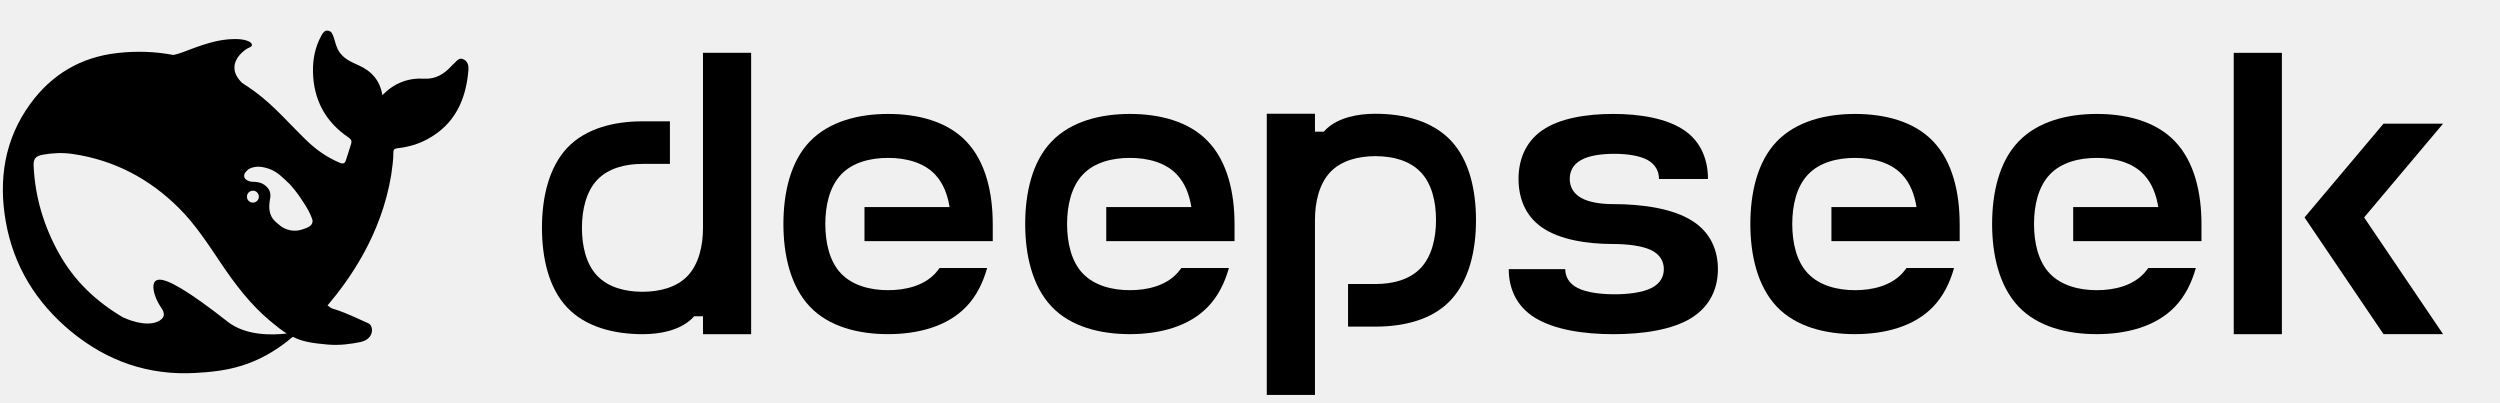
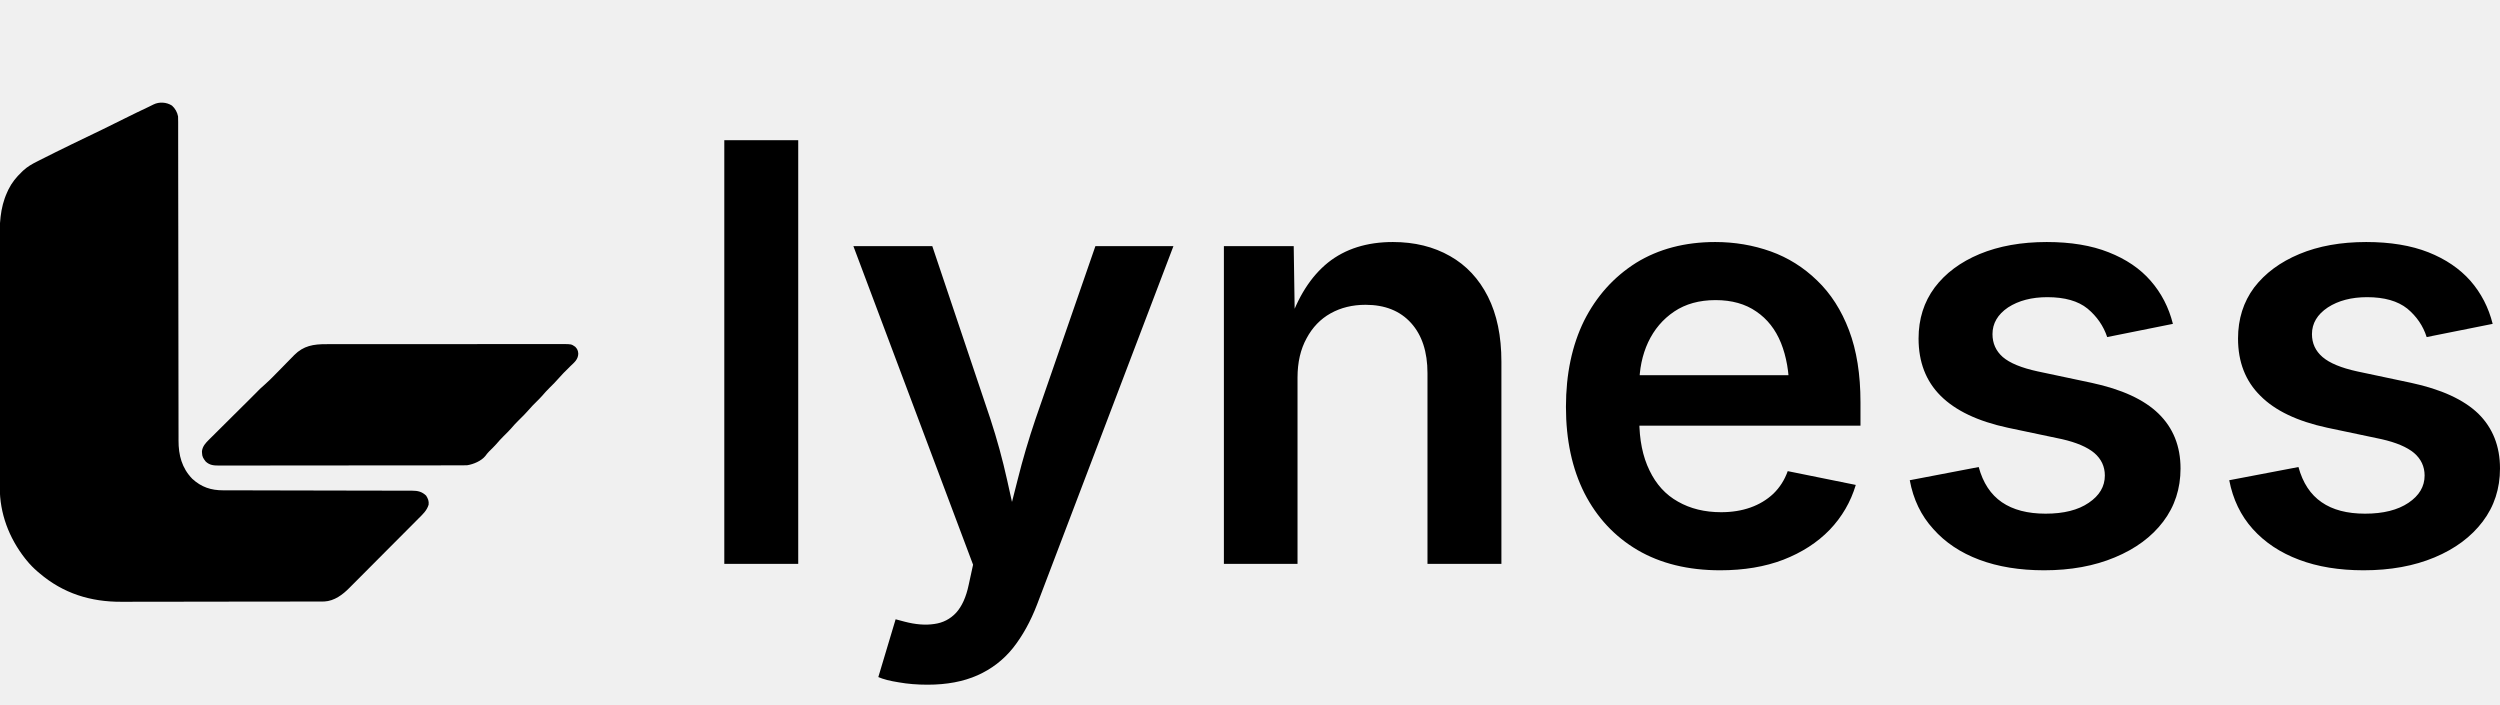
- <svg xmlns="http://www.w3.org/2000/svg" width="143" height="23" viewBox="0 0 143 23" fill="none">
-   <path d="M78.678 18.681H77.108V16.246H78.678C79.651 16.246 80.634 16.004 81.267 15.33C81.901 14.656 82.14 13.622 82.14 12.589C82.14 11.556 81.911 10.522 81.267 9.849C80.625 9.175 79.651 8.932 78.678 8.932C77.706 8.932 76.723 9.175 76.088 9.849C75.455 10.523 75.216 11.556 75.216 12.589V22.59H72.46V6.507H75.216V7.531H75.721C75.776 7.468 75.83 7.414 75.886 7.361C76.575 6.731 77.631 6.507 78.668 6.507C80.294 6.507 81.919 6.911 82.985 8.035C84.05 9.158 84.427 10.883 84.427 12.599C84.427 14.316 84.04 16.032 82.985 17.164C81.929 18.296 80.294 18.682 78.678 18.682V18.681Z" fill="currentColor" />
-   <path d="M36.749 6.94H38.319V9.375H36.749C35.775 9.375 34.793 9.618 34.159 10.291C33.526 10.965 33.287 11.999 33.287 13.032C33.287 14.065 33.517 15.099 34.159 15.773C34.802 16.446 35.775 16.689 36.749 16.689C37.722 16.689 38.705 16.446 39.339 15.773C39.972 15.099 40.211 14.065 40.211 13.032V3.022H42.965V19.115H40.211V18.091H39.706C39.65 18.153 39.596 18.208 39.54 18.261C38.851 18.89 37.795 19.115 36.758 19.115C35.132 19.115 33.507 18.711 32.442 17.588C31.377 16.465 31 14.739 31 13.023C31 11.307 31.386 9.591 32.442 8.459C33.507 7.336 35.132 6.94 36.749 6.94Z" fill="currentColor" />
-   <path d="M56.785 12.815V13.794H49.448V11.845H54.315C54.205 11.135 53.948 10.47 53.489 9.984C52.828 9.284 51.808 9.032 50.798 9.032C49.789 9.032 48.769 9.284 48.108 9.984C47.447 10.685 47.208 11.755 47.208 12.815C47.208 13.876 47.446 14.954 48.108 15.645C48.769 16.337 49.788 16.598 50.798 16.598C51.809 16.598 52.828 16.346 53.489 15.645C53.58 15.546 53.663 15.438 53.746 15.331H56.464C56.226 16.175 55.849 16.939 55.28 17.532C54.178 18.691 52.479 19.113 50.798 19.113C49.117 19.113 47.419 18.7 46.317 17.532C45.215 16.364 44.811 14.585 44.811 12.815C44.811 11.045 45.206 9.257 46.317 8.098C47.428 6.939 49.117 6.517 50.798 6.517C52.479 6.517 54.178 6.93 55.28 8.098C56.39 9.266 56.785 11.045 56.785 12.815V12.815Z" fill="currentColor" />
-   <path d="M70.615 12.815V13.794H63.278V11.845H68.145C68.034 11.135 67.778 10.47 67.318 9.984C66.657 9.284 65.638 9.032 64.628 9.032C63.618 9.032 62.598 9.284 61.937 9.984C61.276 10.685 61.037 11.755 61.037 12.815C61.037 13.876 61.276 14.954 61.937 15.645C62.598 16.337 63.618 16.598 64.628 16.598C65.638 16.598 66.657 16.346 67.318 15.645C67.41 15.546 67.493 15.438 67.575 15.331H70.294C70.055 16.175 69.678 16.939 69.109 17.532C68.007 18.691 66.308 19.113 64.628 19.113C62.948 19.113 61.248 18.7 60.147 17.532C59.045 16.364 58.641 14.585 58.641 12.815C58.641 11.045 59.036 9.257 60.147 8.098C61.258 6.939 62.947 6.517 64.628 6.517C66.309 6.517 68.007 6.93 69.109 8.098C70.22 9.266 70.615 11.045 70.615 12.815V12.815Z" fill="currentColor" />
-   <path d="M92.278 19.115C93.959 19.115 95.657 18.872 96.759 18.18C97.861 17.489 98.265 16.437 98.265 15.395C98.265 14.353 97.87 13.292 96.759 12.609C95.657 11.927 93.958 11.675 92.278 11.675C91.561 11.675 90.9 11.576 90.432 11.315C89.964 11.045 89.789 10.641 89.789 10.237C89.789 9.832 89.955 9.419 90.432 9.158C90.9 8.889 91.626 8.799 92.342 8.799C93.058 8.799 93.783 8.898 94.253 9.158C94.721 9.428 94.895 9.832 94.895 10.237H97.696C97.696 9.194 97.338 8.134 96.338 7.451C95.337 6.769 93.803 6.517 92.279 6.517C90.754 6.517 89.221 6.759 88.22 7.451C87.219 8.143 86.86 9.194 86.86 10.237C86.86 11.28 87.218 12.339 88.22 13.022C89.221 13.705 90.754 13.957 92.279 13.957C93.068 13.957 93.941 14.056 94.464 14.316C94.988 14.577 95.171 14.99 95.171 15.395C95.171 15.799 94.988 16.212 94.464 16.473C93.941 16.734 93.142 16.833 92.352 16.833C91.563 16.833 90.754 16.734 90.24 16.473C89.726 16.213 89.532 15.799 89.532 15.395H86.3C86.3 16.438 86.694 17.497 87.806 18.18C88.917 18.863 90.598 19.115 92.279 19.115H92.278Z" fill="currentColor" />
-   <path d="M112.094 12.815V13.794H104.757V11.845H109.624C109.514 11.135 109.257 10.47 108.798 9.984C108.136 9.284 107.117 9.032 106.106 9.032C105.095 9.032 104.077 9.284 103.416 9.984C102.755 10.685 102.517 11.755 102.517 12.815C102.517 13.876 102.755 14.954 103.416 15.645C104.077 16.337 105.097 16.598 106.106 16.598C107.116 16.598 108.136 16.346 108.798 15.645C108.889 15.546 108.972 15.438 109.054 15.331H111.772C111.533 16.175 111.157 16.939 110.588 17.532C109.486 18.691 107.787 19.113 106.106 19.113C104.425 19.113 102.727 18.7 101.625 17.532C100.524 16.364 100.12 14.585 100.12 12.815C100.12 11.045 100.515 9.257 101.625 8.098C102.737 6.939 104.427 6.517 106.106 6.517C107.786 6.517 109.486 6.93 110.588 8.098C111.699 9.266 112.093 11.045 112.093 12.815L112.094 12.815Z" fill="currentColor" />
-   <path d="M125.924 12.815V13.794H118.586V11.845H123.453C123.344 11.135 123.086 10.47 122.627 9.984C121.966 9.284 120.947 9.032 119.936 9.032C118.926 9.032 117.907 9.284 117.246 9.984C116.585 10.685 116.346 11.755 116.346 12.815C116.346 13.876 116.585 14.954 117.246 15.645C117.907 16.337 118.927 16.598 119.936 16.598C120.946 16.598 121.966 16.346 122.627 15.645C122.719 15.546 122.801 15.438 122.884 15.331H125.602C125.363 16.175 124.987 16.939 124.418 17.532C123.316 18.691 121.617 19.113 119.936 19.113C118.256 19.113 116.558 18.7 115.456 17.532C114.354 16.364 113.949 14.585 113.949 12.815C113.949 11.045 114.344 9.257 115.456 8.098C116.566 6.939 118.256 6.517 119.936 6.517C121.617 6.517 123.315 6.93 124.418 8.098C125.529 9.266 125.924 11.045 125.924 12.815V12.815Z" fill="currentColor" />
-   <path d="M130.524 3.022H127.77V19.115H130.524V3.022Z" fill="currentColor" />
-   <path d="M135.227 12.437L139.744 19.114H136.337L131.819 12.437L136.337 7.073H139.744L135.227 12.437Z" fill="currentColor" />
-   <g clip-path="url(#lyn-wordmark-clip)">
-     <path d="M26.517 3.395C26.235 3.257 26.114 3.52 25.949 3.653C25.892 3.697 25.845 3.753 25.797 3.805C25.385 4.245 24.903 4.534 24.274 4.5C23.354 4.448 22.568 4.737 21.873 5.441C21.726 4.573 21.235 4.055 20.489 3.723C20.099 3.551 19.703 3.377 19.43 3.002C19.239 2.735 19.186 2.437 19.091 2.143C19.03 1.966 18.97 1.785 18.766 1.754C18.544 1.72 18.457 1.905 18.37 2.061C18.023 2.695 17.889 3.395 17.902 4.103C17.932 5.697 18.605 6.966 19.942 7.868C20.094 7.972 20.133 8.075 20.085 8.227C19.994 8.538 19.886 8.84 19.79 9.151C19.729 9.349 19.638 9.393 19.426 9.306C18.692 8.999 18.058 8.546 17.498 7.998C16.548 7.078 15.688 6.063 14.616 5.269C14.364 5.083 14.113 4.91 13.852 4.746C12.758 3.684 13.995 2.812 14.282 2.708C14.581 2.6 14.386 2.229 13.418 2.233C12.45 2.237 11.565 2.562 10.436 2.993C10.271 3.058 10.097 3.105 9.92 3.145C8.895 2.95 7.832 2.907 6.721 3.032C4.629 3.265 2.958 4.254 1.73 5.943C0.254 7.972 -0.093 10.278 0.332 12.682C0.778 15.217 2.072 17.315 4.06 18.956C6.122 20.657 8.496 21.491 11.205 21.331C12.85 21.236 14.681 21.015 16.747 19.267C17.268 19.526 17.815 19.63 18.722 19.707C19.421 19.772 20.093 19.673 20.614 19.565C21.43 19.392 21.374 18.637 21.079 18.498C18.687 17.384 19.212 17.837 18.735 17.471C19.95 16.033 21.806 13.478 22.379 9.998C22.435 9.614 22.507 9.073 22.499 8.762C22.494 8.572 22.538 8.499 22.755 8.477C23.354 8.408 23.935 8.244 24.469 7.95C26.019 7.104 26.644 5.713 26.791 4.047C26.813 3.792 26.787 3.529 26.517 3.395ZM13.014 18.395C10.696 16.572 9.572 15.973 9.108 15.998C8.674 16.024 8.752 16.521 8.848 16.845C8.948 17.165 9.078 17.385 9.26 17.666C9.386 17.851 9.473 18.127 9.134 18.335C8.388 18.797 7.09 18.18 7.029 18.149C5.518 17.259 4.256 16.085 3.365 14.479C2.506 12.934 2.007 11.275 1.924 9.505C1.903 9.078 2.029 8.927 2.454 8.849C3.014 8.746 3.591 8.724 4.151 8.806C6.517 9.152 8.53 10.209 10.219 11.885C11.182 12.839 11.911 13.979 12.662 15.093C13.461 16.276 14.32 17.403 15.414 18.327C15.801 18.651 16.109 18.897 16.404 19.078C15.514 19.178 14.03 19.199 13.014 18.396V18.395ZM14.125 11.249C14.125 11.059 14.277 10.908 14.468 10.908C14.511 10.908 14.55 10.916 14.585 10.929C14.633 10.946 14.677 10.972 14.711 11.011C14.772 11.072 14.807 11.158 14.807 11.249C14.807 11.439 14.655 11.59 14.464 11.59C14.273 11.59 14.125 11.439 14.125 11.249ZM17.576 13.019C17.355 13.11 17.133 13.187 16.92 13.196C16.59 13.213 16.23 13.079 16.035 12.915C15.731 12.661 15.514 12.518 15.423 12.073C15.384 11.884 15.406 11.59 15.44 11.421C15.518 11.059 15.432 10.826 15.176 10.614C14.968 10.441 14.703 10.394 14.412 10.394C14.303 10.394 14.203 10.346 14.129 10.308C14.008 10.247 13.908 10.096 14.003 9.91C14.034 9.85 14.181 9.703 14.216 9.677C14.611 9.453 15.066 9.526 15.488 9.695C15.878 9.854 16.174 10.148 16.599 10.562C17.033 11.063 17.111 11.201 17.358 11.577C17.554 11.871 17.732 12.173 17.854 12.518C17.927 12.734 17.832 12.911 17.576 13.019Z" fill="currentColor" />
+ <svg xmlns="http://www.w3.org/2000/svg" width="85.22" height="24" viewBox="0 0 85.22 24" fill="currentColor">
+   <g transform="translate(0 3.5) scale(0.027464)">
+     <path d="M213.46 3.63 C217.41 7.16 219.99 11.83 221 17 C221.09 19.32 221.12 21.65 221.13 23.98 C221.13 24.68 221.13 25.39 221.13 26.11 C221.14 28.49 221.13 30.86 221.13 33.24 C221.14 34.95 221.14 36.67 221.14 38.39 C221.15 43.11 221.15 47.83 221.15 52.56 C221.15 57.65 221.16 62.74 221.17 67.83 C221.18 76.66 221.19 85.49 221.19 94.31 C221.2 108.27 221.23 122.22 221.25 136.18 C221.25 140.95 221.26 145.72 221.27 150.49 C221.27 151.69 221.27 152.88 221.28 154.11 C221.3 167.69 221.32 181.28 221.33 194.86 C221.33 196.1 221.34 197.34 221.34 198.62 C221.36 218.74 221.38 238.86 221.4 258.98 C221.42 279.64 221.45 300.29 221.48 320.94 C221.51 333.68 221.52 346.42 221.52 359.16 C221.53 367.9 221.54 376.63 221.56 385.36 C221.57 390.4 221.58 395.44 221.57 400.48 C221.57 405.09 221.58 409.71 221.6 414.33 C221.6 415.99 221.6 417.66 221.59 419.32 C221.53 437.4 225.68 453.49 238.62 466.82 C249.97 477.24 261.95 481.16 277.12 481.14 C277.63 481.14 277.63 481.14 280.23 481.15 C283.68 481.16 287.13 481.16 290.58 481.16 C293.06 481.16 295.53 481.17 298 481.17 C303.33 481.19 308.65 481.19 313.98 481.2 C322.4 481.21 330.82 481.23 339.24 481.25 C342.12 481.26 345 481.27 347.89 481.28 C348.61 481.28 349.33 481.28 350.07 481.28 C358.26 481.3 366.46 481.32 374.65 481.34 C375.4 481.34 376.15 481.34 376.92 481.34 C389.06 481.37 401.2 481.39 413.34 481.41 C425.81 481.42 438.28 481.45 450.74 481.49 C458.43 481.51 466.12 481.53 473.81 481.53 C479.7 481.53 485.59 481.55 491.48 481.57 C493.9 481.58 496.31 481.58 498.73 481.58 C502.03 481.58 505.32 481.59 508.62 481.61 C509.58 481.6 510.53 481.6 511.52 481.59 C518.64 481.66 523.51 482.67 528.87 487.69 C531.3 491.47 532.5 494.5 532 499 C529.76 506.4 524.6 510.98 519.24 516.32 C518.23 517.35 517.21 518.37 516.2 519.4 C513.46 522.17 510.71 524.93 507.95 527.68 C505.64 529.99 503.34 532.31 501.03 534.62 C495.59 540.09 490.14 545.55 484.68 551.01 C479.07 556.61 473.48 562.23 467.9 567.86 C463.09 572.71 458.27 577.55 453.44 582.38 C450.56 585.25 447.69 588.13 444.83 591.03 C442.13 593.76 439.42 596.47 436.7 599.17 C435.71 600.15 434.72 601.14 433.75 602.14 C425.38 610.67 415.01 618.46 402.61 619.13 C402.2 619.13 402.2 619.13 400.09 619.14 C399.13 619.14 398.16 619.14 397.17 619.15 C396.64 619.15 396.64 619.15 393.97 619.15 C393.41 619.15 393.41 619.15 390.56 619.16 C386.78 619.17 383.01 619.17 379.23 619.18 C376.52 619.18 373.81 619.19 371.1 619.2 C362.97 619.22 354.84 619.23 346.7 619.24 C342.87 619.24 339.03 619.25 335.19 619.25 C322.42 619.27 309.65 619.28 296.88 619.29 C293.57 619.29 290.26 619.29 286.94 619.3 C286.12 619.3 285.3 619.3 284.45 619.3 C271.14 619.31 257.83 619.33 244.53 619.36 C230.84 619.4 217.15 619.41 203.46 619.42 C195.79 619.42 188.12 619.43 180.44 619.45 C173.9 619.48 167.36 619.48 160.81 619.47 C157.48 619.47 154.15 619.47 150.82 619.49 C112.45 619.68 78.46 609.13 49 584 C48.6 583.67 48.6 583.67 46.63 582.01 C41.62 577.68 37.15 573.15 33 568 C32.31 567.15 31.62 566.3 30.91 565.43 C11.12 540.02 -0.35 509.81 -0.27 477.48 C-0.28 476.05 -0.28 474.62 -0.29 473.19 C-0.3 469.28 -0.3 465.38 -0.3 461.48 C-0.3 457.26 -0.31 453.04 -0.32 448.82 C-0.33 440.56 -0.34 432.3 -0.34 424.04 C-0.34 417.32 -0.34 410.6 -0.35 403.88 C-0.37 384.8 -0.38 365.71 -0.38 346.63 C-0.38 345.6 -0.38 344.57 -0.38 343.51 C-0.38 342.48 -0.38 341.46 -0.38 340.4 C-0.37 323.74 -0.39 307.08 -0.42 290.43 C-0.45 273.29 -0.46 256.15 -0.46 239.02 C-0.46 229.41 -0.47 219.8 -0.49 210.2 C-0.51 202.01 -0.51 193.83 -0.5 185.65 C-0.49 181.48 -0.49 177.32 -0.51 173.15 C-0.59 151.61 -0.24 130.91 9 111 C9.49 109.93 9.98 108.85 10.48 107.74 C14.72 99.19 20.14 92.57 27 86 C27.57 85.44 28.14 84.88 28.74 84.3 C34 79.41 39.65 76.21 46.06 73 C46.62 72.71 46.62 72.71 49.49 71.25 C75.54 58.03 101.9 45.39 128.23 32.73 C137.06 28.48 145.82 24.11 154.57 19.7 C164.57 14.68 174.66 9.86 184.77 5.07 C186.69 4.15 188.59 3.2 190.5 2.24 C197.62 -1.3 206.74 -0.71 213.46 3.63 Z" />
+     <path d="M405.16 299.74 C406.45 299.74 407.75 299.73 409.08 299.73 C412.65 299.72 416.22 299.72 419.79 299.72 C423.65 299.73 427.51 299.72 431.36 299.71 C438.91 299.7 446.46 299.7 454.01 299.7 C460.14 299.7 466.27 299.7 472.41 299.69 C473.28 299.69 474.15 299.69 475.05 299.69 C476.83 299.69 478.61 299.69 480.38 299.69 C497.01 299.68 513.65 299.68 530.28 299.69 C545.5 299.69 560.71 299.68 575.93 299.66 C591.56 299.64 607.2 299.63 622.83 299.64 C631.6 299.64 640.38 299.64 649.15 299.62 C656.62 299.61 664.08 299.61 671.55 299.62 C675.35 299.63 679.16 299.63 682.97 299.62 C687.1 299.6 691.22 299.61 695.35 299.63 C696.56 299.62 697.76 299.61 699 299.6 C709.15 299.67 709.15 299.67 714 303 C716.63 305.73 717.53 307.86 717.75 311.63 C717.51 318.72 712.89 322.35 708 327 C706.12 328.87 704.25 330.75 702.38 332.63 C701.44 333.55 700.51 334.47 699.55 335.42 C697.46 337.54 695.49 339.67 693.56 341.94 C690.06 346.04 686.24 349.79 682.41 353.58 C679.05 356.91 675.9 360.34 672.84 363.94 C670.5 366.57 668 369.03 665.5 371.5 C662.45 374.51 659.46 377.54 656.69 380.81 C652.76 385.42 648.42 389.61 644.12 393.86 C640.5 397.45 637.07 401.12 633.77 405.01 C631 408.12 628.01 411.01 625.05 413.93 C621.78 417.17 618.73 420.53 615.75 424.04 C613.01 427.12 610.05 429.97 607.1 432.84 C605.3 434.7 603.83 436.54 602.31 438.63 C597.24 444.76 587.7 448.77 580 450 C578.15 450.09 576.3 450.13 574.45 450.13 C573.34 450.14 572.23 450.14 571.09 450.14 C569.87 450.14 568.66 450.14 567.41 450.14 C566.11 450.14 564.82 450.15 563.48 450.15 C559.89 450.16 556.3 450.16 552.71 450.16 C548.83 450.16 544.96 450.17 541.09 450.18 C532.62 450.19 524.15 450.2 515.68 450.2 C510.39 450.2 505.11 450.21 499.82 450.21 C485.18 450.22 470.54 450.23 455.91 450.24 C454.97 450.24 454.03 450.24 453.07 450.24 C452.13 450.24 451.19 450.24 450.22 450.24 C448.32 450.24 446.42 450.24 444.52 450.24 C444.04 450.24 444.04 450.24 441.66 450.24 C426.36 450.25 411.06 450.26 395.76 450.29 C380.06 450.31 364.35 450.32 348.65 450.32 C339.83 450.32 331.01 450.33 322.19 450.35 C314.68 450.36 307.18 450.37 299.67 450.36 C295.84 450.36 292.01 450.36 288.18 450.37 C284.03 450.39 279.87 450.38 275.72 450.37 C274.51 450.38 273.3 450.38 272.05 450.39 C265.48 450.35 260.4 450.17 255.36 445.47 C252.45 441.67 250.85 439.51 250.75 434.75 C250.73 434 250.7 433.26 250.67 432.49 C251.48 426.35 255.33 422.25 259.59 418.07 C260.14 417.52 260.7 416.96 261.28 416.38 C263.11 414.55 264.96 412.73 266.81 410.9 C268.09 409.62 269.37 408.34 270.66 407.06 C274.03 403.7 277.42 400.35 280.8 396.99 C284.24 393.59 287.66 390.18 291.09 386.76 C296.63 381.25 302.18 375.74 307.73 370.24 C311.49 366.51 315.25 362.78 318.96 359.01 C319.57 358.39 320.18 357.77 320.81 357.13 C321.12 356.82 321.12 356.82 322.65 355.26 C324.58 353.4 326.55 351.67 328.59 349.92 C333.28 345.83 337.62 341.42 341.96 336.96 C343.67 335.23 345.37 333.5 347.08 331.77 C349.73 329.07 352.38 326.37 355.02 323.66 C357.6 321.02 360.18 318.39 362.77 315.77 C363.55 314.97 364.33 314.16 365.13 313.33 C376.81 301.6 389.11 299.69 405.16 299.74 Z" />
  </g>
-   <defs>
-     <clipPath id="lyn-wordmark-clip">
-       <rect width="26.634" height="19.6" fill="white" transform="translate(0.163086 1.75)" />
-     </clipPath>
-   </defs>
+   <g transform="translate(24.69 0)">
+     <path d="M2.52 4.78L2.52 19.22L0 19.22L0 4.78ZM5.25 23.08L5.84 21.11L6.14 21.19Q6.71 21.34 7.16 21.27Q7.6 21.21 7.9 20.89Q8.2 20.56 8.33 19.94L8.48 19.25L4.4 8.39L7.09 8.39L9.07 14.28Q9.41 15.32 9.64 16.36Q9.86 17.39 10.13 18.48L9.47 18.48Q9.73 17.39 10 16.35Q10.26 15.31 10.61 14.28L12.65 8.39L15.31 8.39L10.66 20.61Q10.33 21.47 9.84 22.09Q9.35 22.7 8.63 23.02Q7.91 23.34 6.93 23.34Q6.4 23.34 5.95 23.26Q5.5 23.19 5.25 23.08ZM19.54 12.87L19.54 19.22L17.03 19.22L17.03 8.39L19.41 8.39L19.45 11.06L19.24 11.06Q19.7 9.66 20.58 8.95Q21.46 8.25 22.79 8.25Q23.9 8.25 24.74 8.73Q25.57 9.2 26.03 10.11Q26.49 11.02 26.49 12.33L26.49 19.22L23.97 19.22L23.97 12.72Q23.97 11.63 23.41 11.01Q22.85 10.39 21.86 10.39Q21.19 10.39 20.67 10.68Q20.15 10.97 19.85 11.53Q19.54 12.09 19.54 12.87ZM33.95 19.44Q32.31 19.44 31.13 18.75Q29.96 18.06 29.32 16.81Q28.69 15.56 28.69 13.87Q28.69 12.19 29.31 10.93Q29.94 9.68 31.08 8.96Q32.23 8.25 33.78 8.25Q34.77 8.25 35.67 8.57Q36.56 8.89 37.25 9.56Q37.95 10.23 38.34 11.26Q38.73 12.29 38.73 13.71L38.73 14.51L29.88 14.51L29.88 12.79L37.48 12.79L36.3 13.3Q36.3 12.39 36.02 11.69Q35.74 11 35.18 10.62Q34.62 10.23 33.79 10.23Q32.96 10.23 32.38 10.62Q31.8 11.01 31.49 11.67Q31.19 12.32 31.19 13.12L31.19 14.31Q31.19 15.33 31.54 16.04Q31.88 16.75 32.51 17.1Q33.14 17.46 33.98 17.46Q34.53 17.46 34.98 17.3Q35.43 17.14 35.76 16.83Q36.09 16.51 36.25 16.06L38.57 16.53Q38.31 17.4 37.68 18.06Q37.05 18.71 36.1 19.08Q35.16 19.44 33.95 19.44ZM44.99 19.44Q43.74 19.44 42.78 19.08Q41.82 18.72 41.21 18.03Q40.59 17.35 40.41 16.37L42.76 15.92Q42.98 16.73 43.55 17.12Q44.12 17.51 45.04 17.51Q45.97 17.51 46.51 17.14Q47.06 16.77 47.06 16.21Q47.06 15.75 46.7 15.44Q46.34 15.14 45.6 14.97L43.75 14.58Q42.22 14.25 41.46 13.49Q40.71 12.74 40.71 11.54Q40.71 10.54 41.26 9.8Q41.81 9.07 42.79 8.66Q43.78 8.25 45.08 8.25Q46.31 8.25 47.19 8.6Q48.08 8.95 48.62 9.57Q49.17 10.2 49.38 11.04L47.14 11.49Q46.95 10.92 46.47 10.52Q45.99 10.13 45.1 10.13Q44.3 10.13 43.76 10.48Q43.23 10.84 43.23 11.39Q43.23 11.86 43.58 12.17Q43.94 12.48 44.77 12.66L46.61 13.05Q48.15 13.38 48.89 14.1Q49.64 14.83 49.64 15.97Q49.64 17 49.05 17.78Q48.46 18.56 47.4 19Q46.35 19.44 44.99 19.44ZM55.88 19.44Q54.63 19.44 53.68 19.08Q52.72 18.72 52.1 18.03Q51.49 17.35 51.3 16.37L53.66 15.92Q53.88 16.73 54.45 17.12Q55.01 17.51 55.93 17.51Q56.86 17.51 57.41 17.14Q57.96 16.77 57.96 16.21Q57.96 15.75 57.6 15.44Q57.24 15.14 56.49 14.97L54.64 14.58Q53.11 14.25 52.36 13.49Q51.6 12.74 51.6 11.54Q51.6 10.54 52.15 9.8Q52.71 9.07 53.69 8.66Q54.67 8.25 55.97 8.25Q57.2 8.25 58.09 8.6Q58.97 8.95 59.52 9.57Q60.07 10.2 60.28 11.04L58.03 11.49Q57.85 10.92 57.37 10.52Q56.88 10.13 56 10.13Q55.2 10.13 54.66 10.48Q54.12 10.84 54.12 11.39Q54.12 11.86 54.48 12.17Q54.84 12.48 55.66 12.66L57.5 13.05Q59.04 13.38 59.79 14.1Q60.53 14.83 60.53 15.97Q60.53 17 59.94 17.78Q59.35 18.56 58.3 19Q57.25 19.44 55.88 19.44Z" />
+   </g>
</svg>
